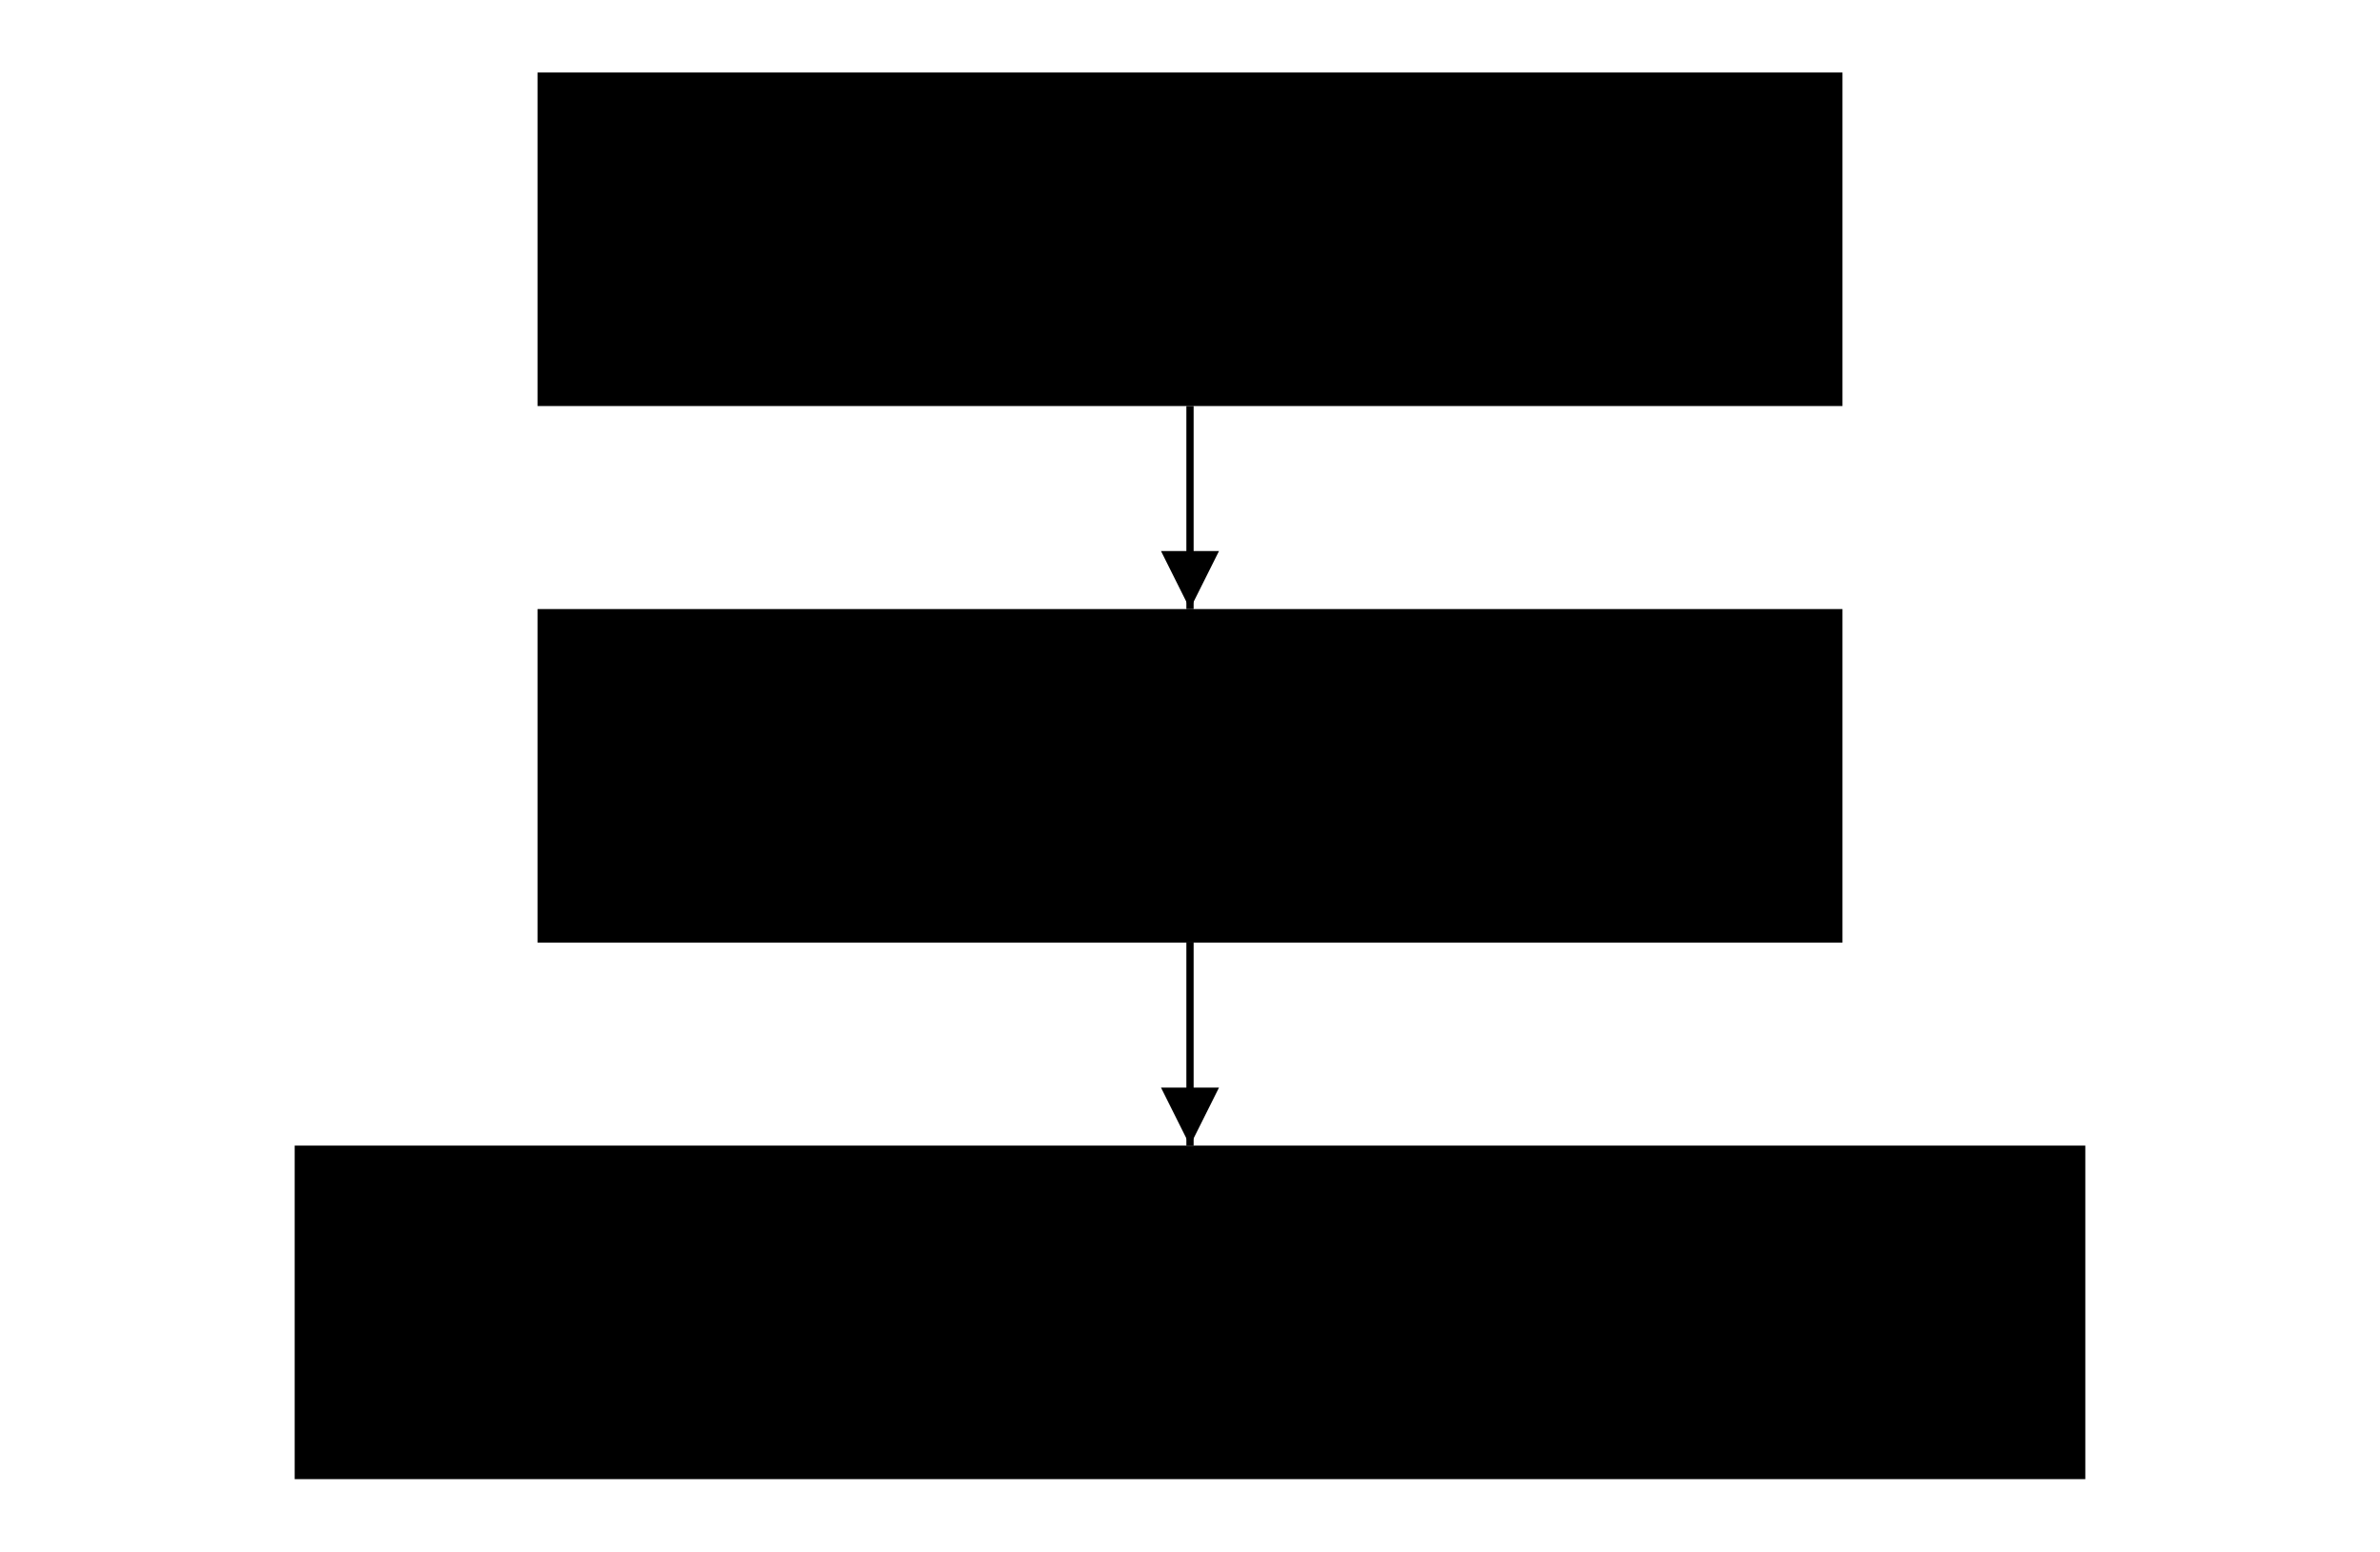
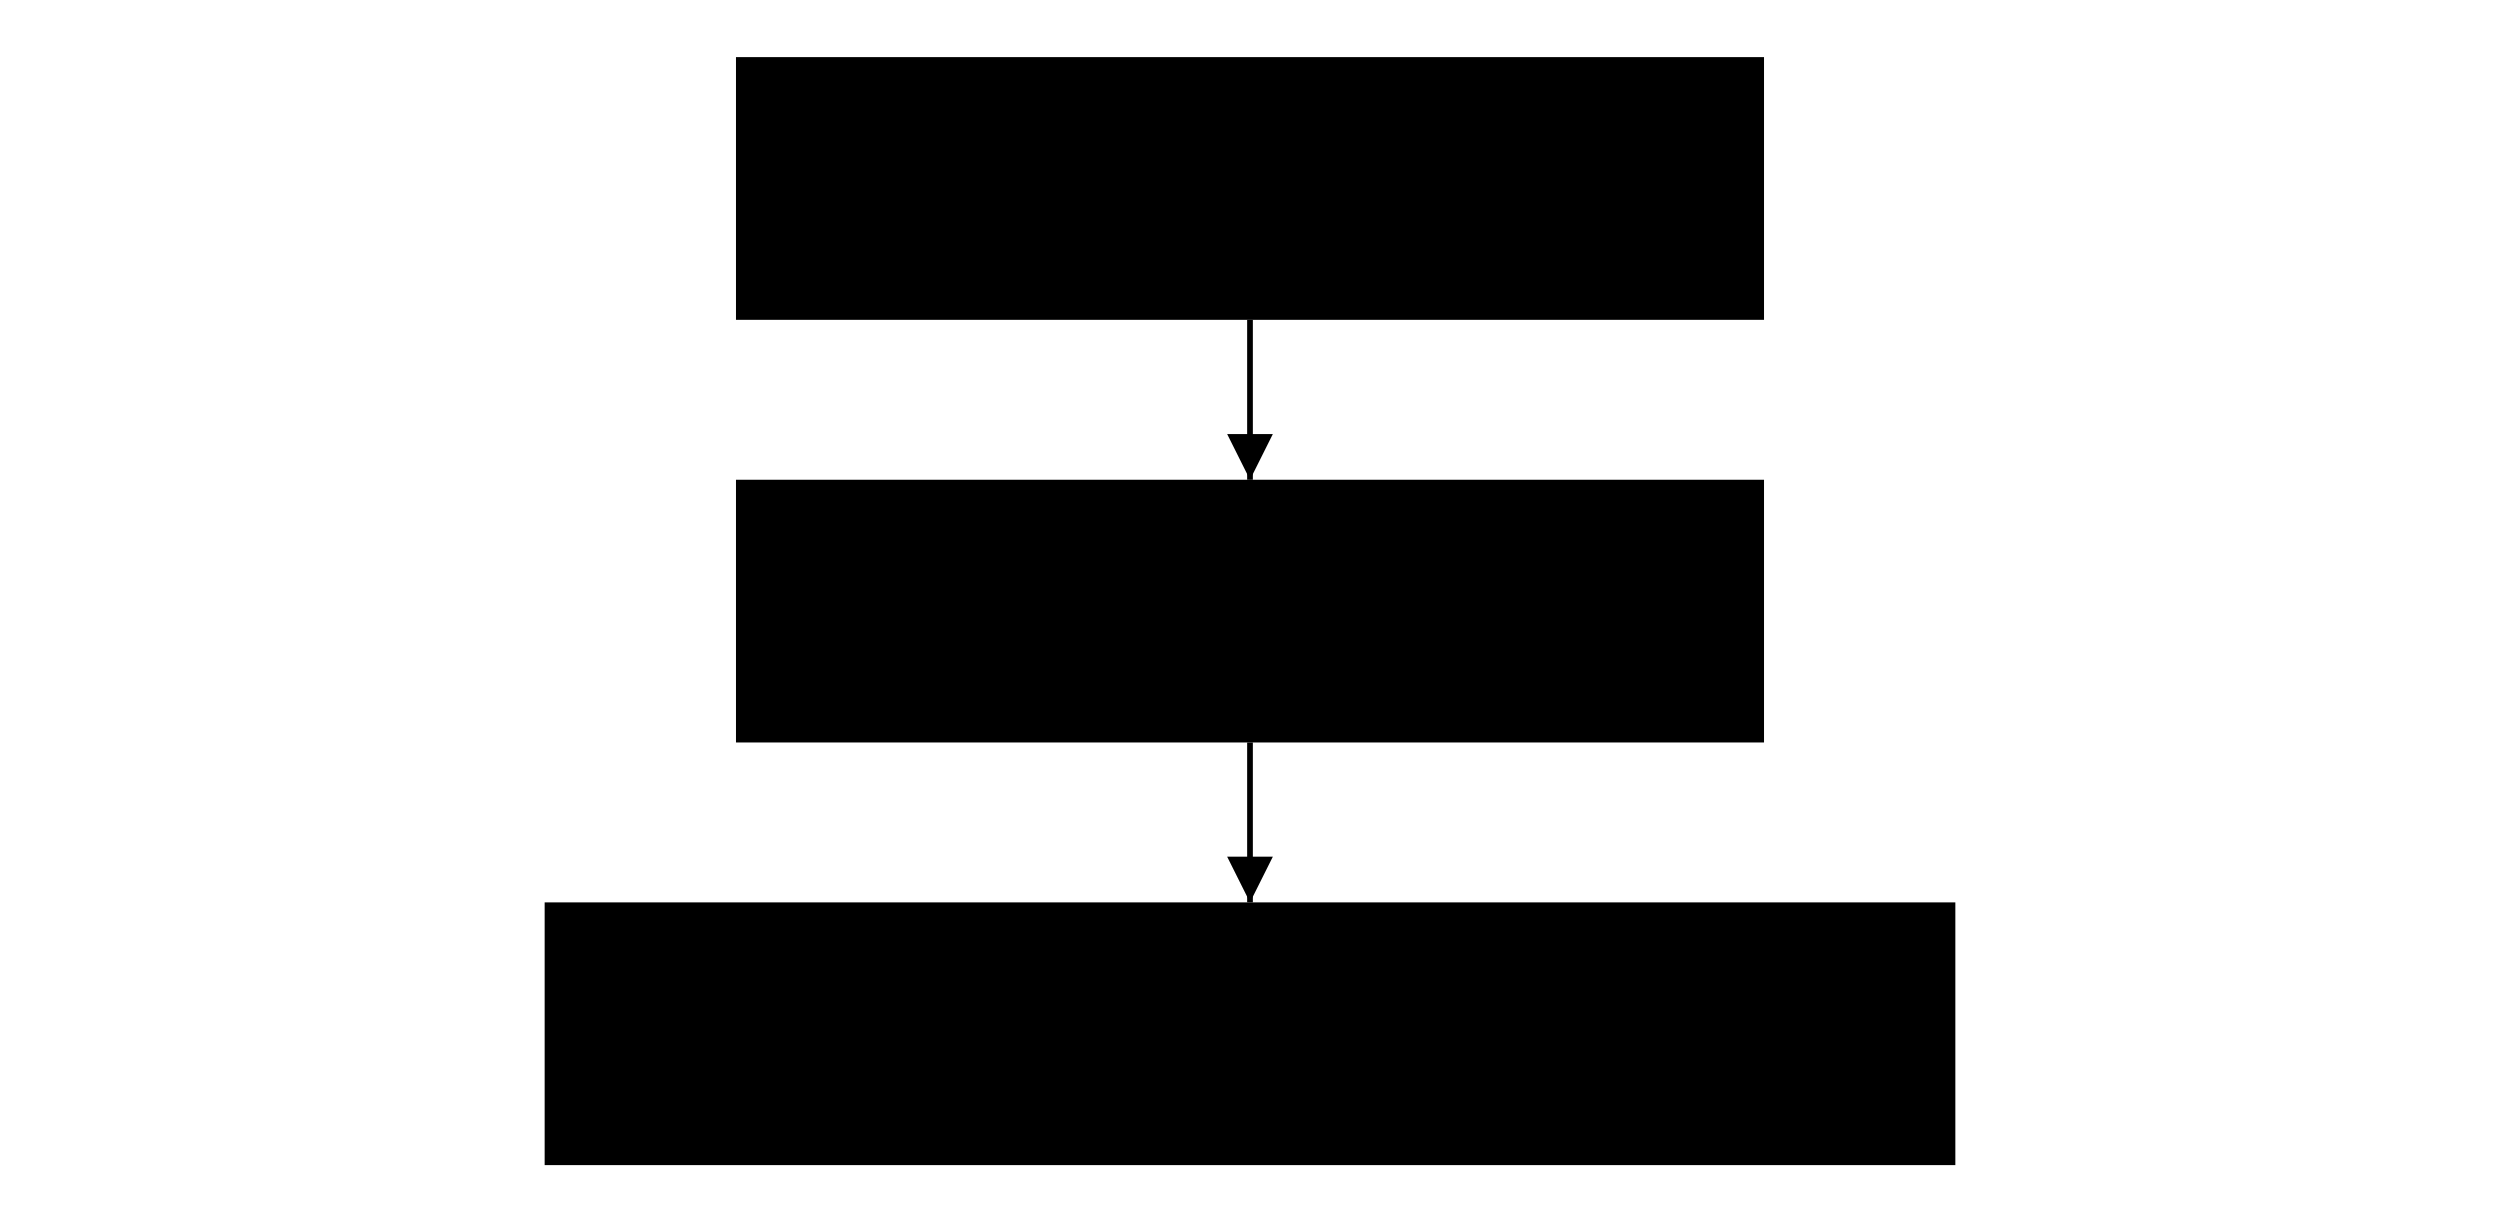
- <svg xmlns="http://www.w3.org/2000/svg" width="540" height="352" viewBox="-10 -10 267 214">
+ <svg xmlns="http://www.w3.org/2000/svg" width="720" height="352" viewBox="-10 -10 267 214">
  <defs>
    <marker id="wdoc-arrow" viewBox="0 0 10 10" refX="10" refY="5" markerWidth="8" markerHeight="8" orient="auto-start-reverse">
      <path d="M 0 0 L 10 5 L 0 10 z" fill="currentColor" />
    </marker>
  </defs>
  <g transform="translate(33.5 0)">
    <rect class="wdoc-process" x="0" y="0" width="180" height="46" id="declare" />
    <text class="wdoc-shape-text" x="90" y="23" font-size="14" text-anchor="middle" dominant-baseline="middle">
      <tspan x="90" dy="0em">1. Declare a test</tspan>
    </text>
  </g>
  <g transform="translate(33.5 74)">
    <rect class="wdoc-process" x="0" y="0" width="180" height="46" id="run" />
    <text class="wdoc-shape-text" x="90" y="23" font-size="14" text-anchor="middle" dominant-baseline="middle">
      <tspan x="90" dy="0em">2. Run the test</tspan>
    </text>
  </g>
  <g transform="translate(0 148)">
    <rect class="wdoc-process" x="0" y="0" width="247" height="46" id="debug" />
    <text class="wdoc-shape-text" x="123.5" y="23" font-size="14" text-anchor="middle" dominant-baseline="middle">
      <tspan x="123.5" dy="0em">3. Debug a failure with --keep</tspan>
    </text>
  </g>
  <polyline points="123.5,46 123.5,74" fill="none" stroke="currentColor" marker-end="url(#wdoc-arrow)" data-kind="flow" />
  <text class="wdoc-edge-label" x="119.5" y="60" text-anchor="middle" dominant-baseline="middle" font-size="11" />
  <polyline points="123.5,120 123.5,148" fill="none" stroke="currentColor" marker-end="url(#wdoc-arrow)" data-kind="flow" />
  <text class="wdoc-edge-label" x="119.5" y="134" text-anchor="middle" dominant-baseline="middle" font-size="11" />
</svg>
